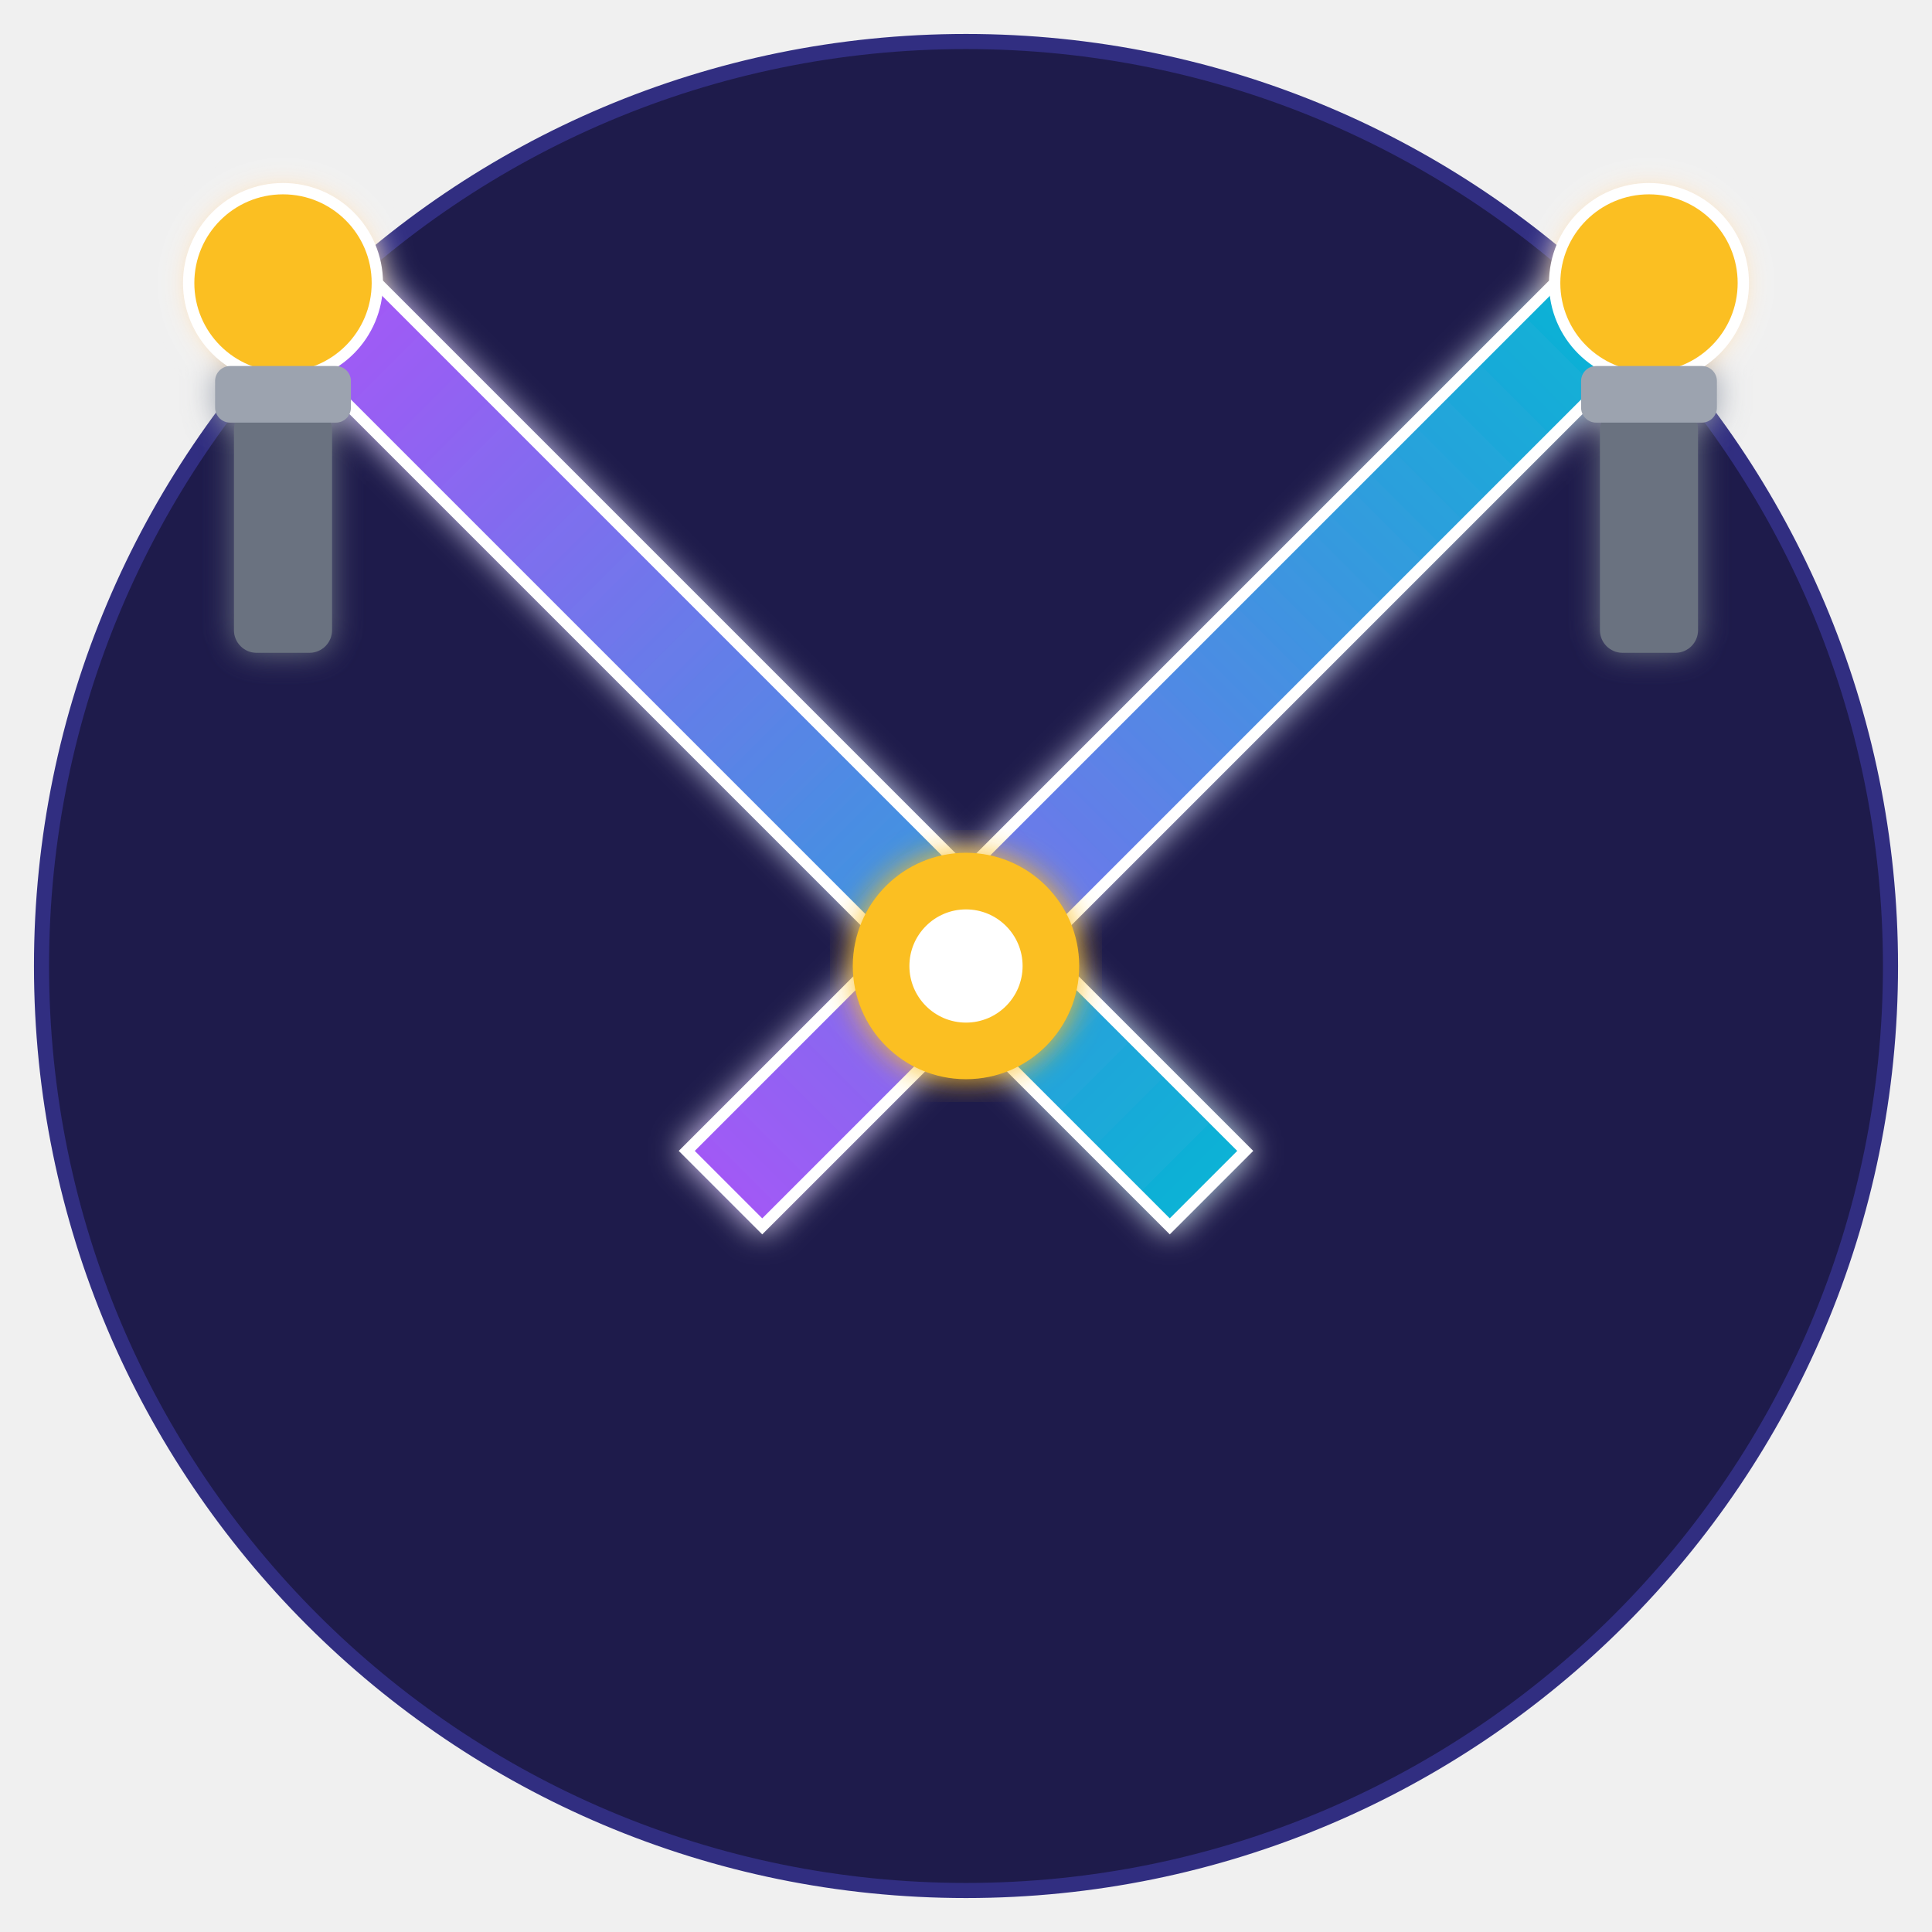
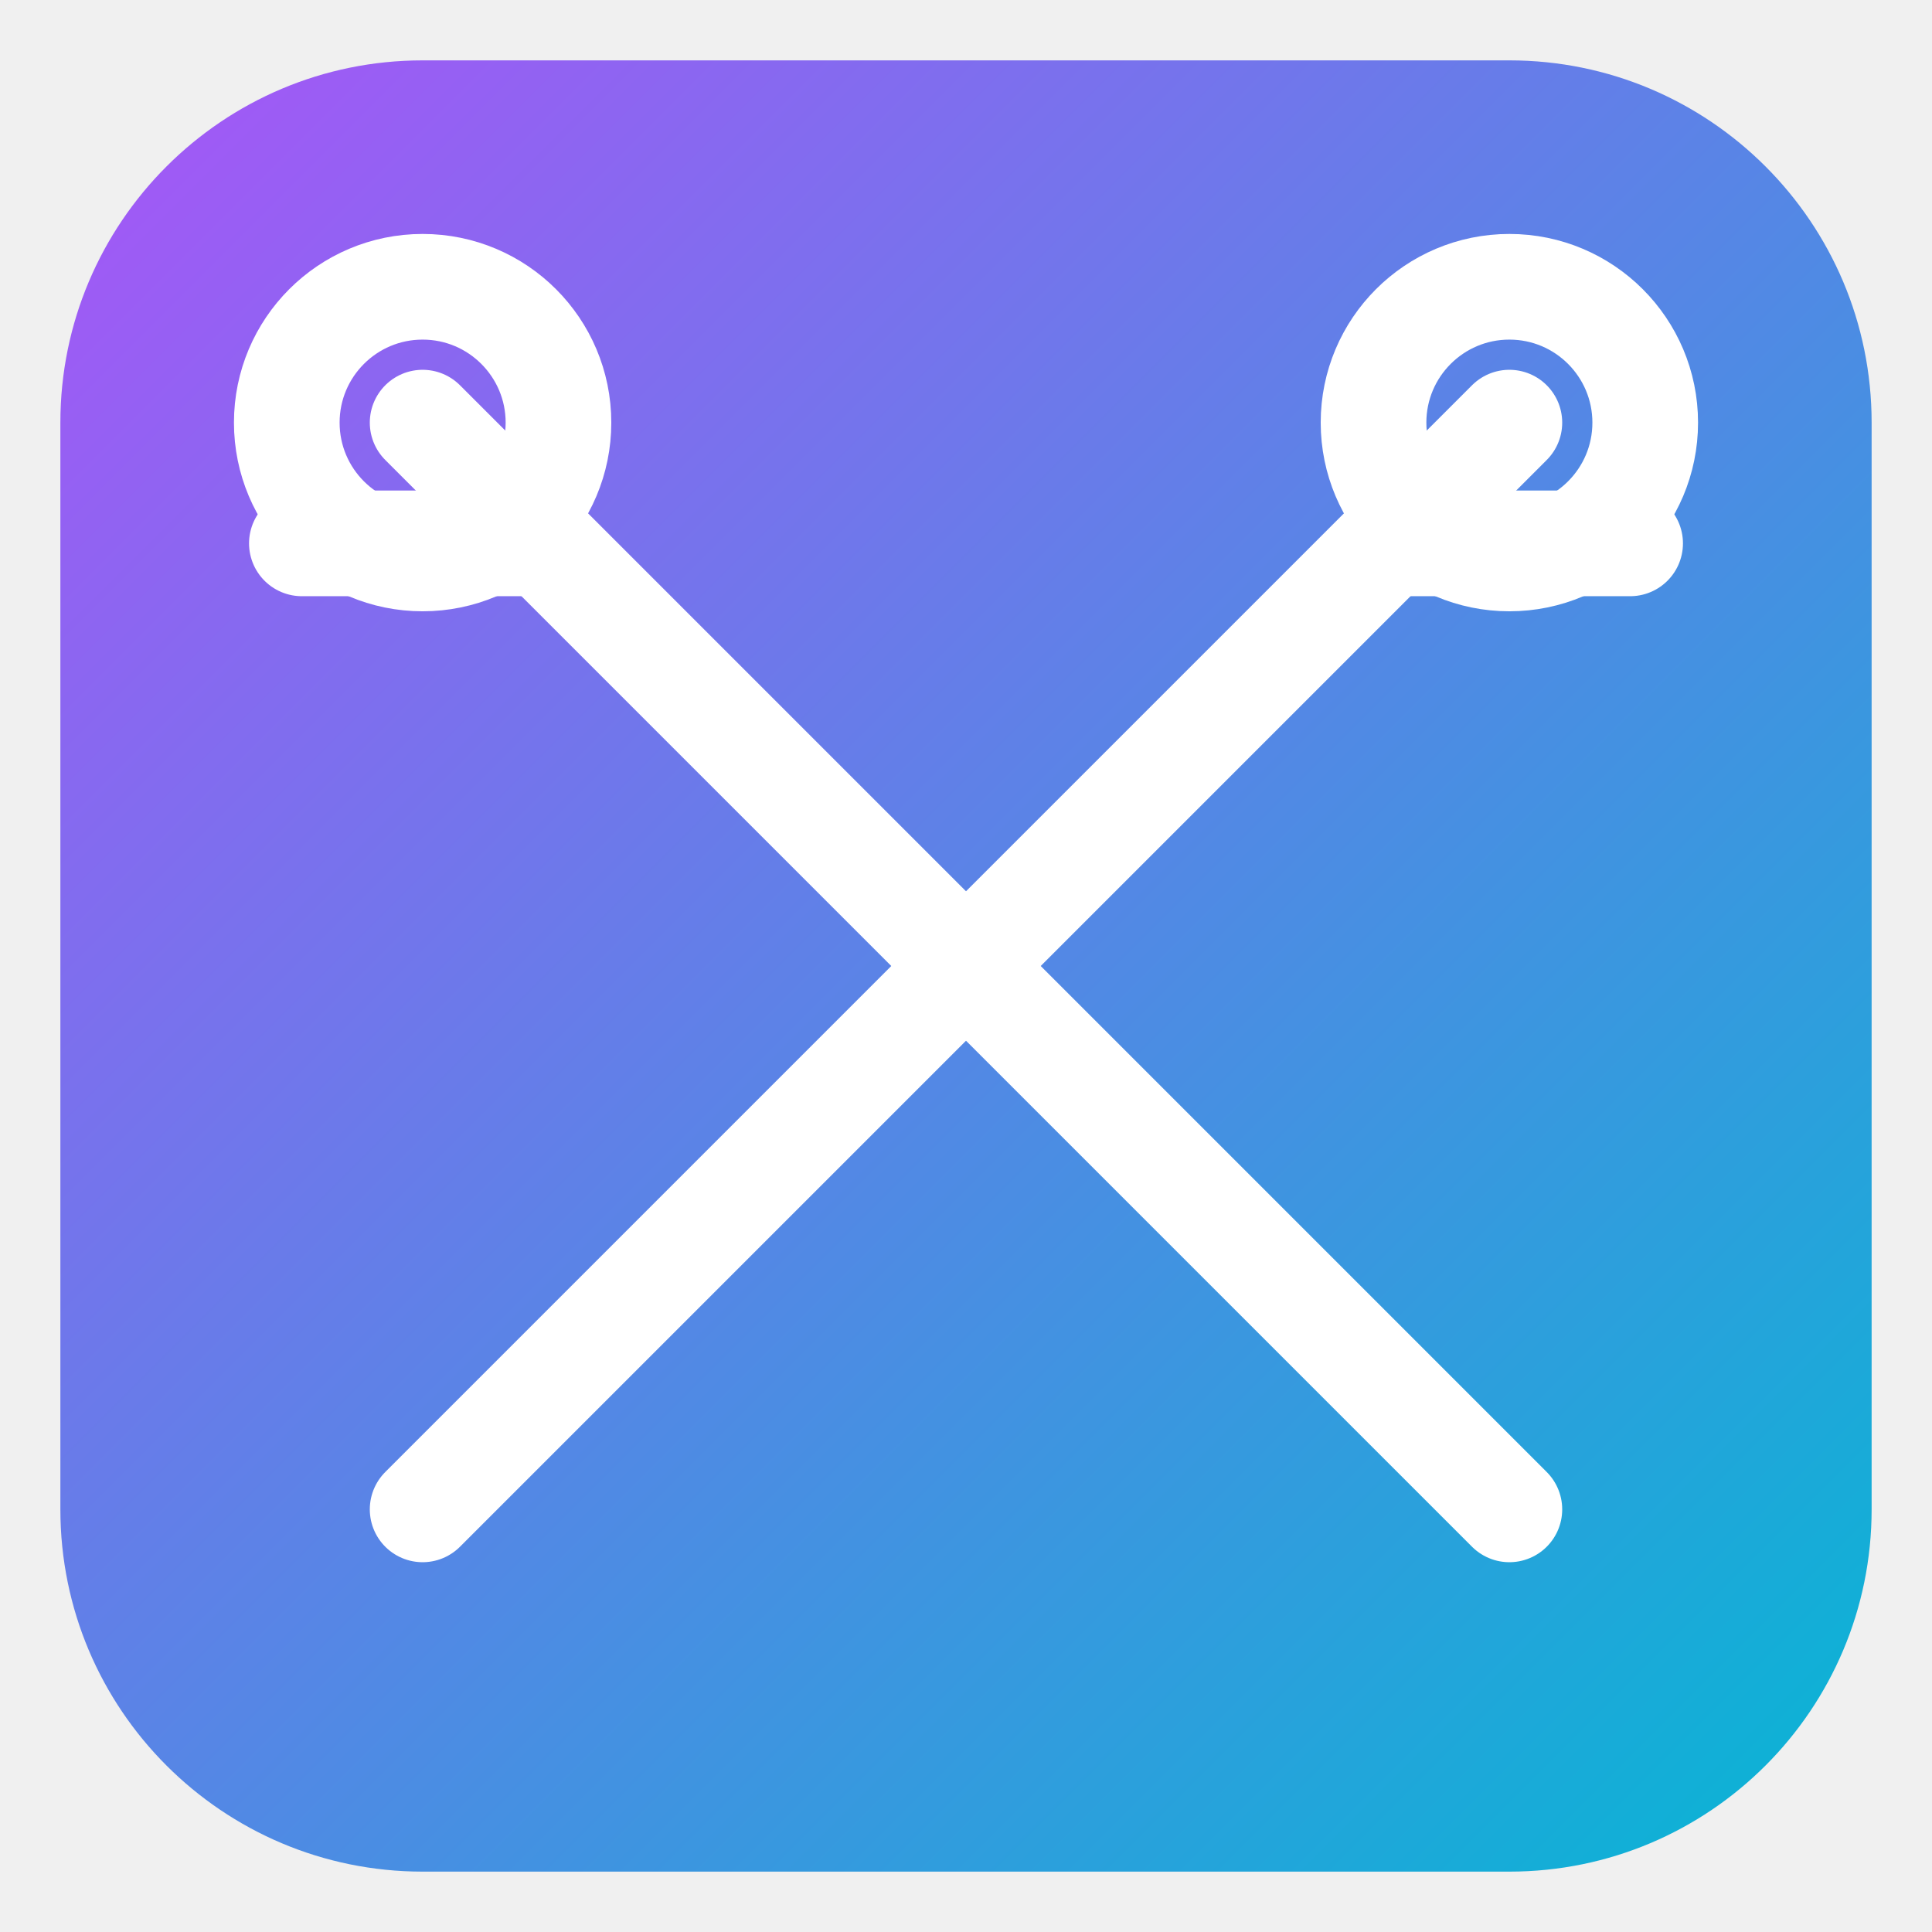
<svg xmlns="http://www.w3.org/2000/svg" viewBox="0 0 512 512">
  <defs>
-     <linearGradient id="swordGrad1" x1="0%" y1="0%" x2="100%" y2="100%">
+     <linearGradient id="bgGradient" x1="0%" y1="0%" x2="100%" y2="100%">
      <stop offset="0%" style="stop-color:#a855f7" />
      <stop offset="100%" style="stop-color:#06b6d4" />
    </linearGradient>
-     <linearGradient id="swordGrad2" x1="100%" y1="0%" x2="0%" y2="100%">
-       <stop offset="0%" style="stop-color:#06b6d4" />
-       <stop offset="100%" style="stop-color:#a855f7" />
-     </linearGradient>
-     <filter id="glow">
-       <feGaussianBlur stdDeviation="4" result="coloredBlur" />
-       <feMerge>
-         <feMergeNode in="coloredBlur" />
-         <feMergeNode in="SourceGraphic" />
-       </feMerge>
-     </filter>
  </defs>
-   <circle cx="256" cy="256" r="245" fill="#1e1b4b" stroke="#312e81" stroke-width="4" />
-   <g filter="url(#glow)">
-     <path d="M100 75 L330 305 L310 325 L80 95 Z" fill="url(#swordGrad1)" stroke="#ffffff" stroke-width="3" />
-     <circle cx="75" cy="75" r="25" fill="#fbbf24" stroke="#ffffff" stroke-width="3" />
-     <rect x="62" y="108" width="26" height="65" rx="6" fill="#6b7280" />
-     <rect x="57" y="97" width="36" height="15" rx="4" fill="#9ca3af" />
-   </g>
-   <g filter="url(#glow)">
-     <path d="M412 75 L182 305 L202 325 L432 95 Z" fill="url(#swordGrad2)" stroke="#ffffff" stroke-width="3" />
-     <circle cx="437" cy="75" r="25" fill="#fbbf24" stroke="#ffffff" stroke-width="3" />
-     <rect x="424" y="108" width="26" height="65" rx="6" fill="#6b7280" />
-     <rect x="419" y="97" width="36" height="15" rx="4" fill="#9ca3af" />
-   </g>
-   <g filter="url(#glow)">
-     <circle cx="256" cy="256" r="30" fill="#fbbf24" />
-     <circle cx="256" cy="256" r="15" fill="#ffffff" />
+   <rect x="16" y="16" width="480" height="480" rx="96" fill="url(#bgGradient)" />
+   <g fill="none" stroke="#ffffff" stroke-width="28" stroke-linecap="round" stroke-linejoin="round">
+     <path d="M112 112 L400 400" />
+     <circle cx="112" cy="112" r="36" />
+     <path d="M80 144 L144 144" />
+     <path d="M400 112 L112 400" />
+     <circle cx="400" cy="112" r="36" />
+     <path d="M368 144 L432 144" />
  </g>
</svg>
